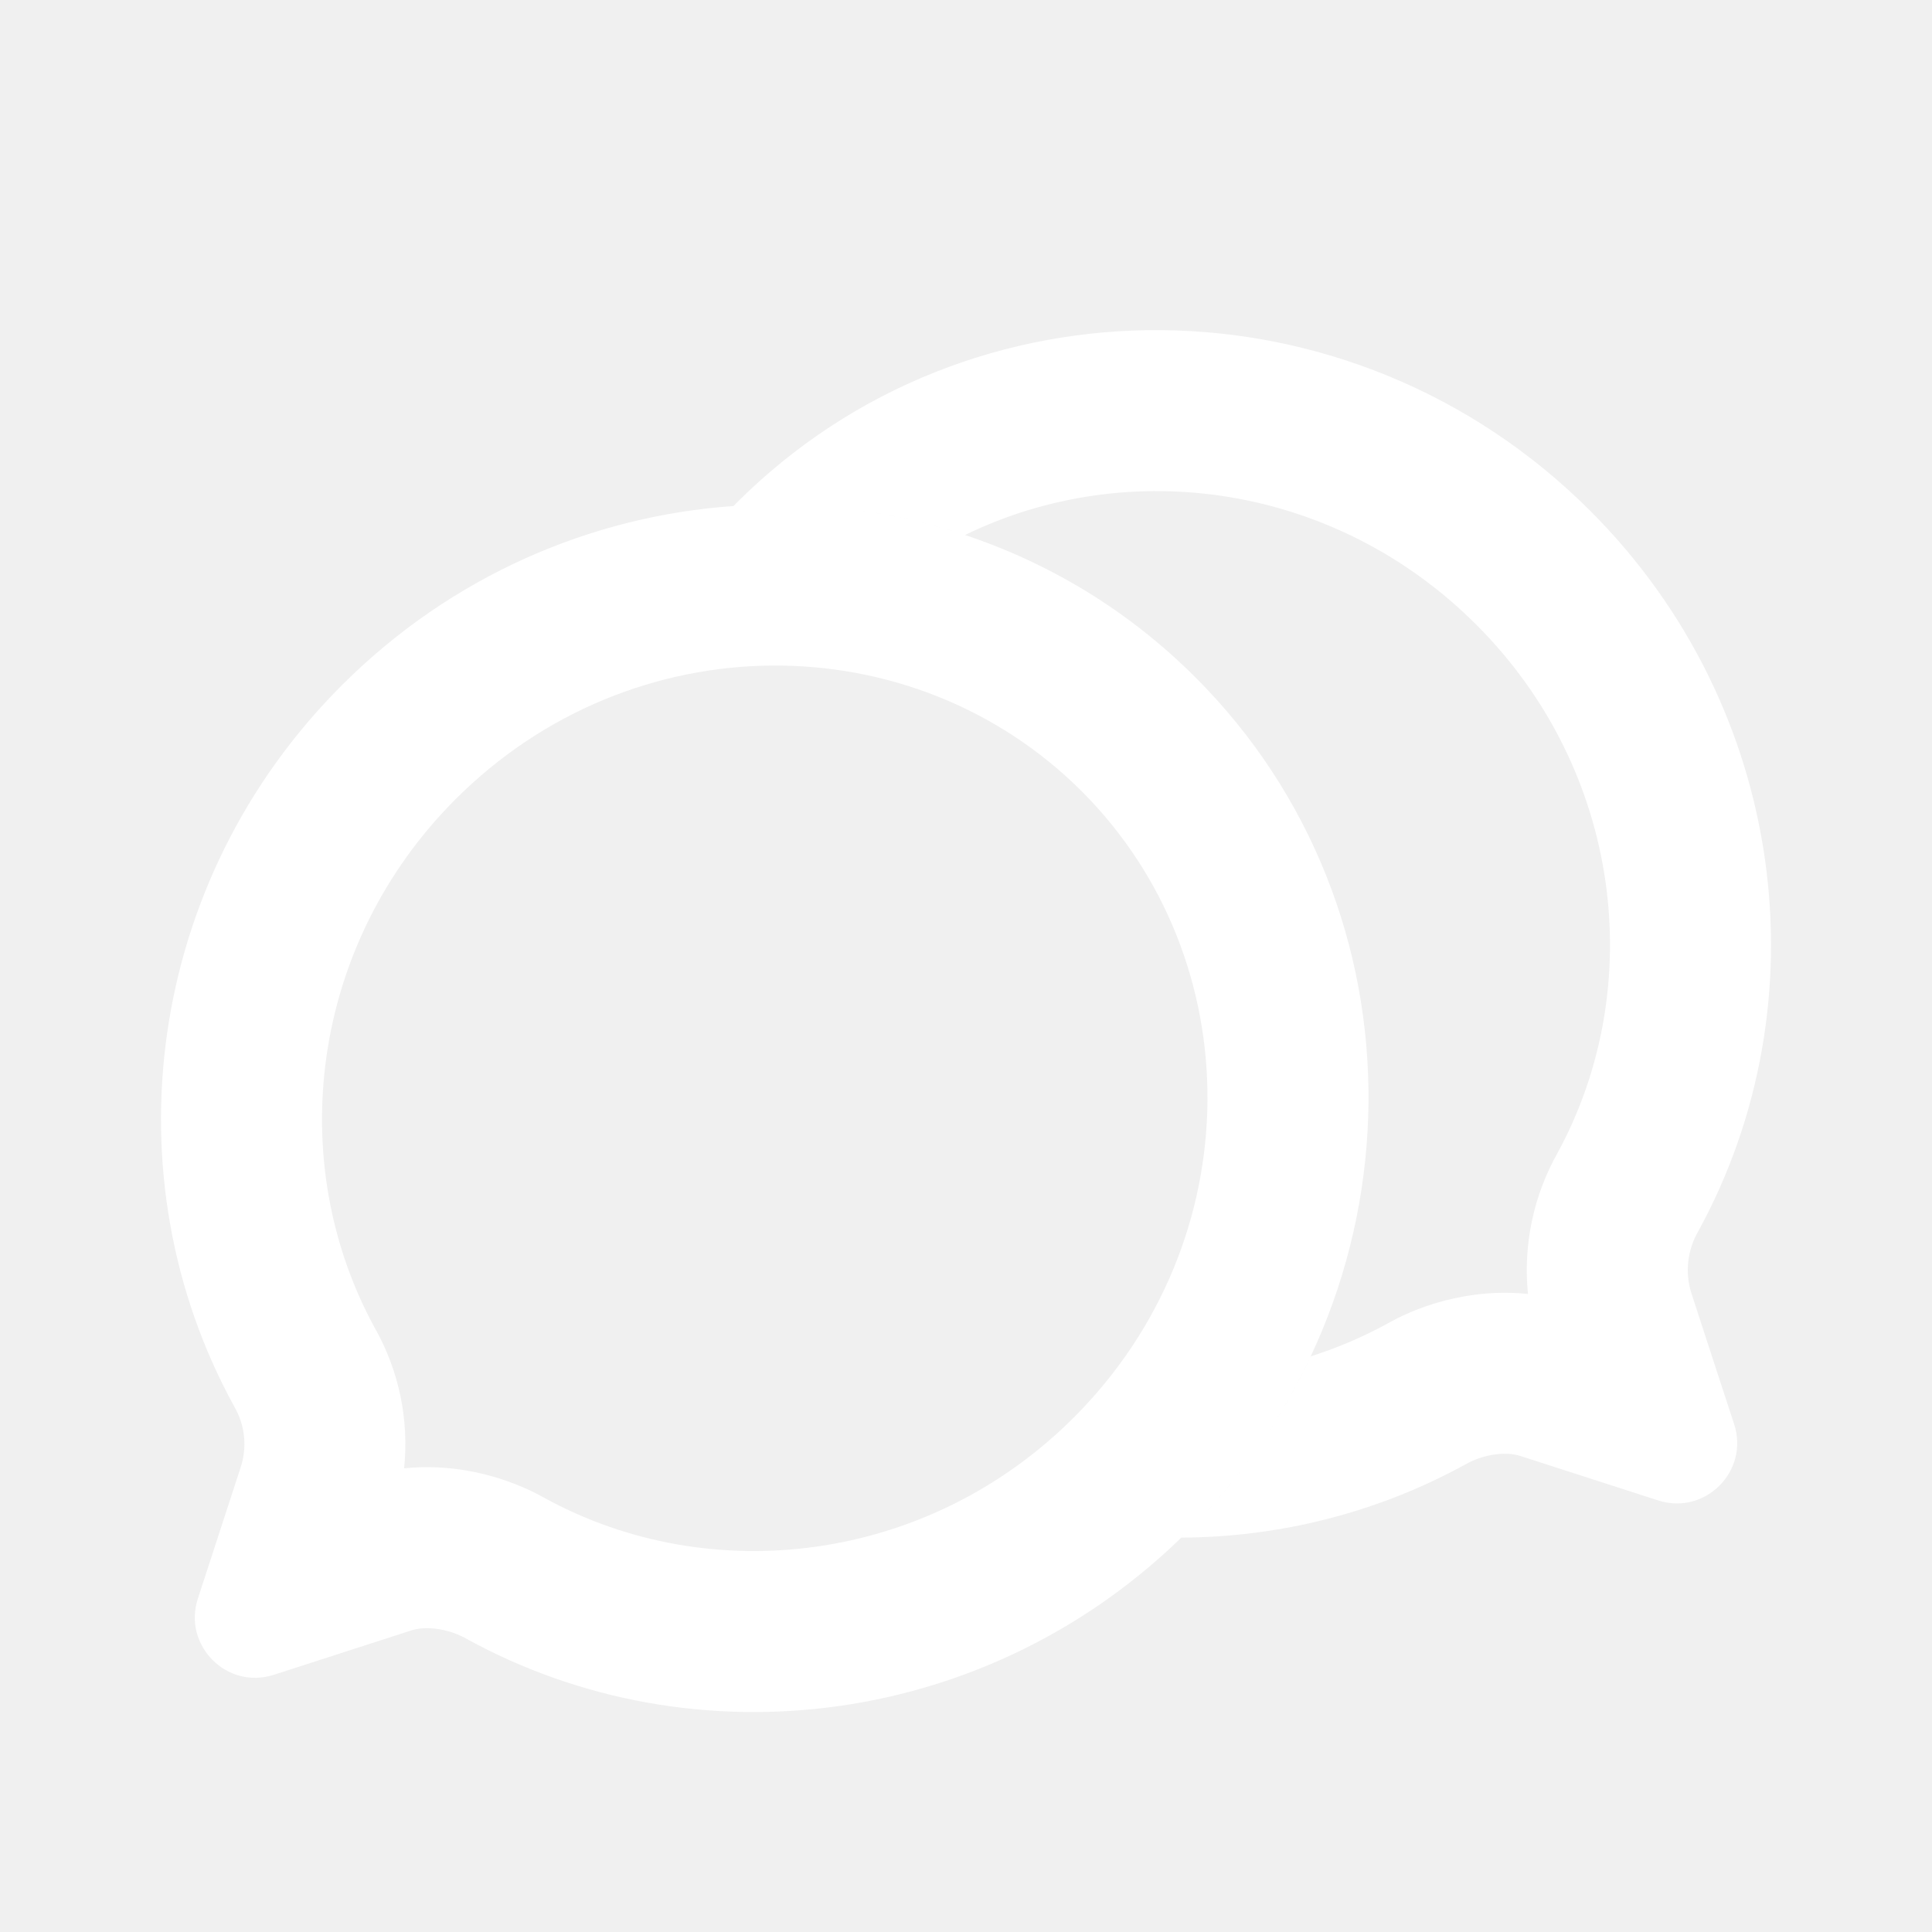
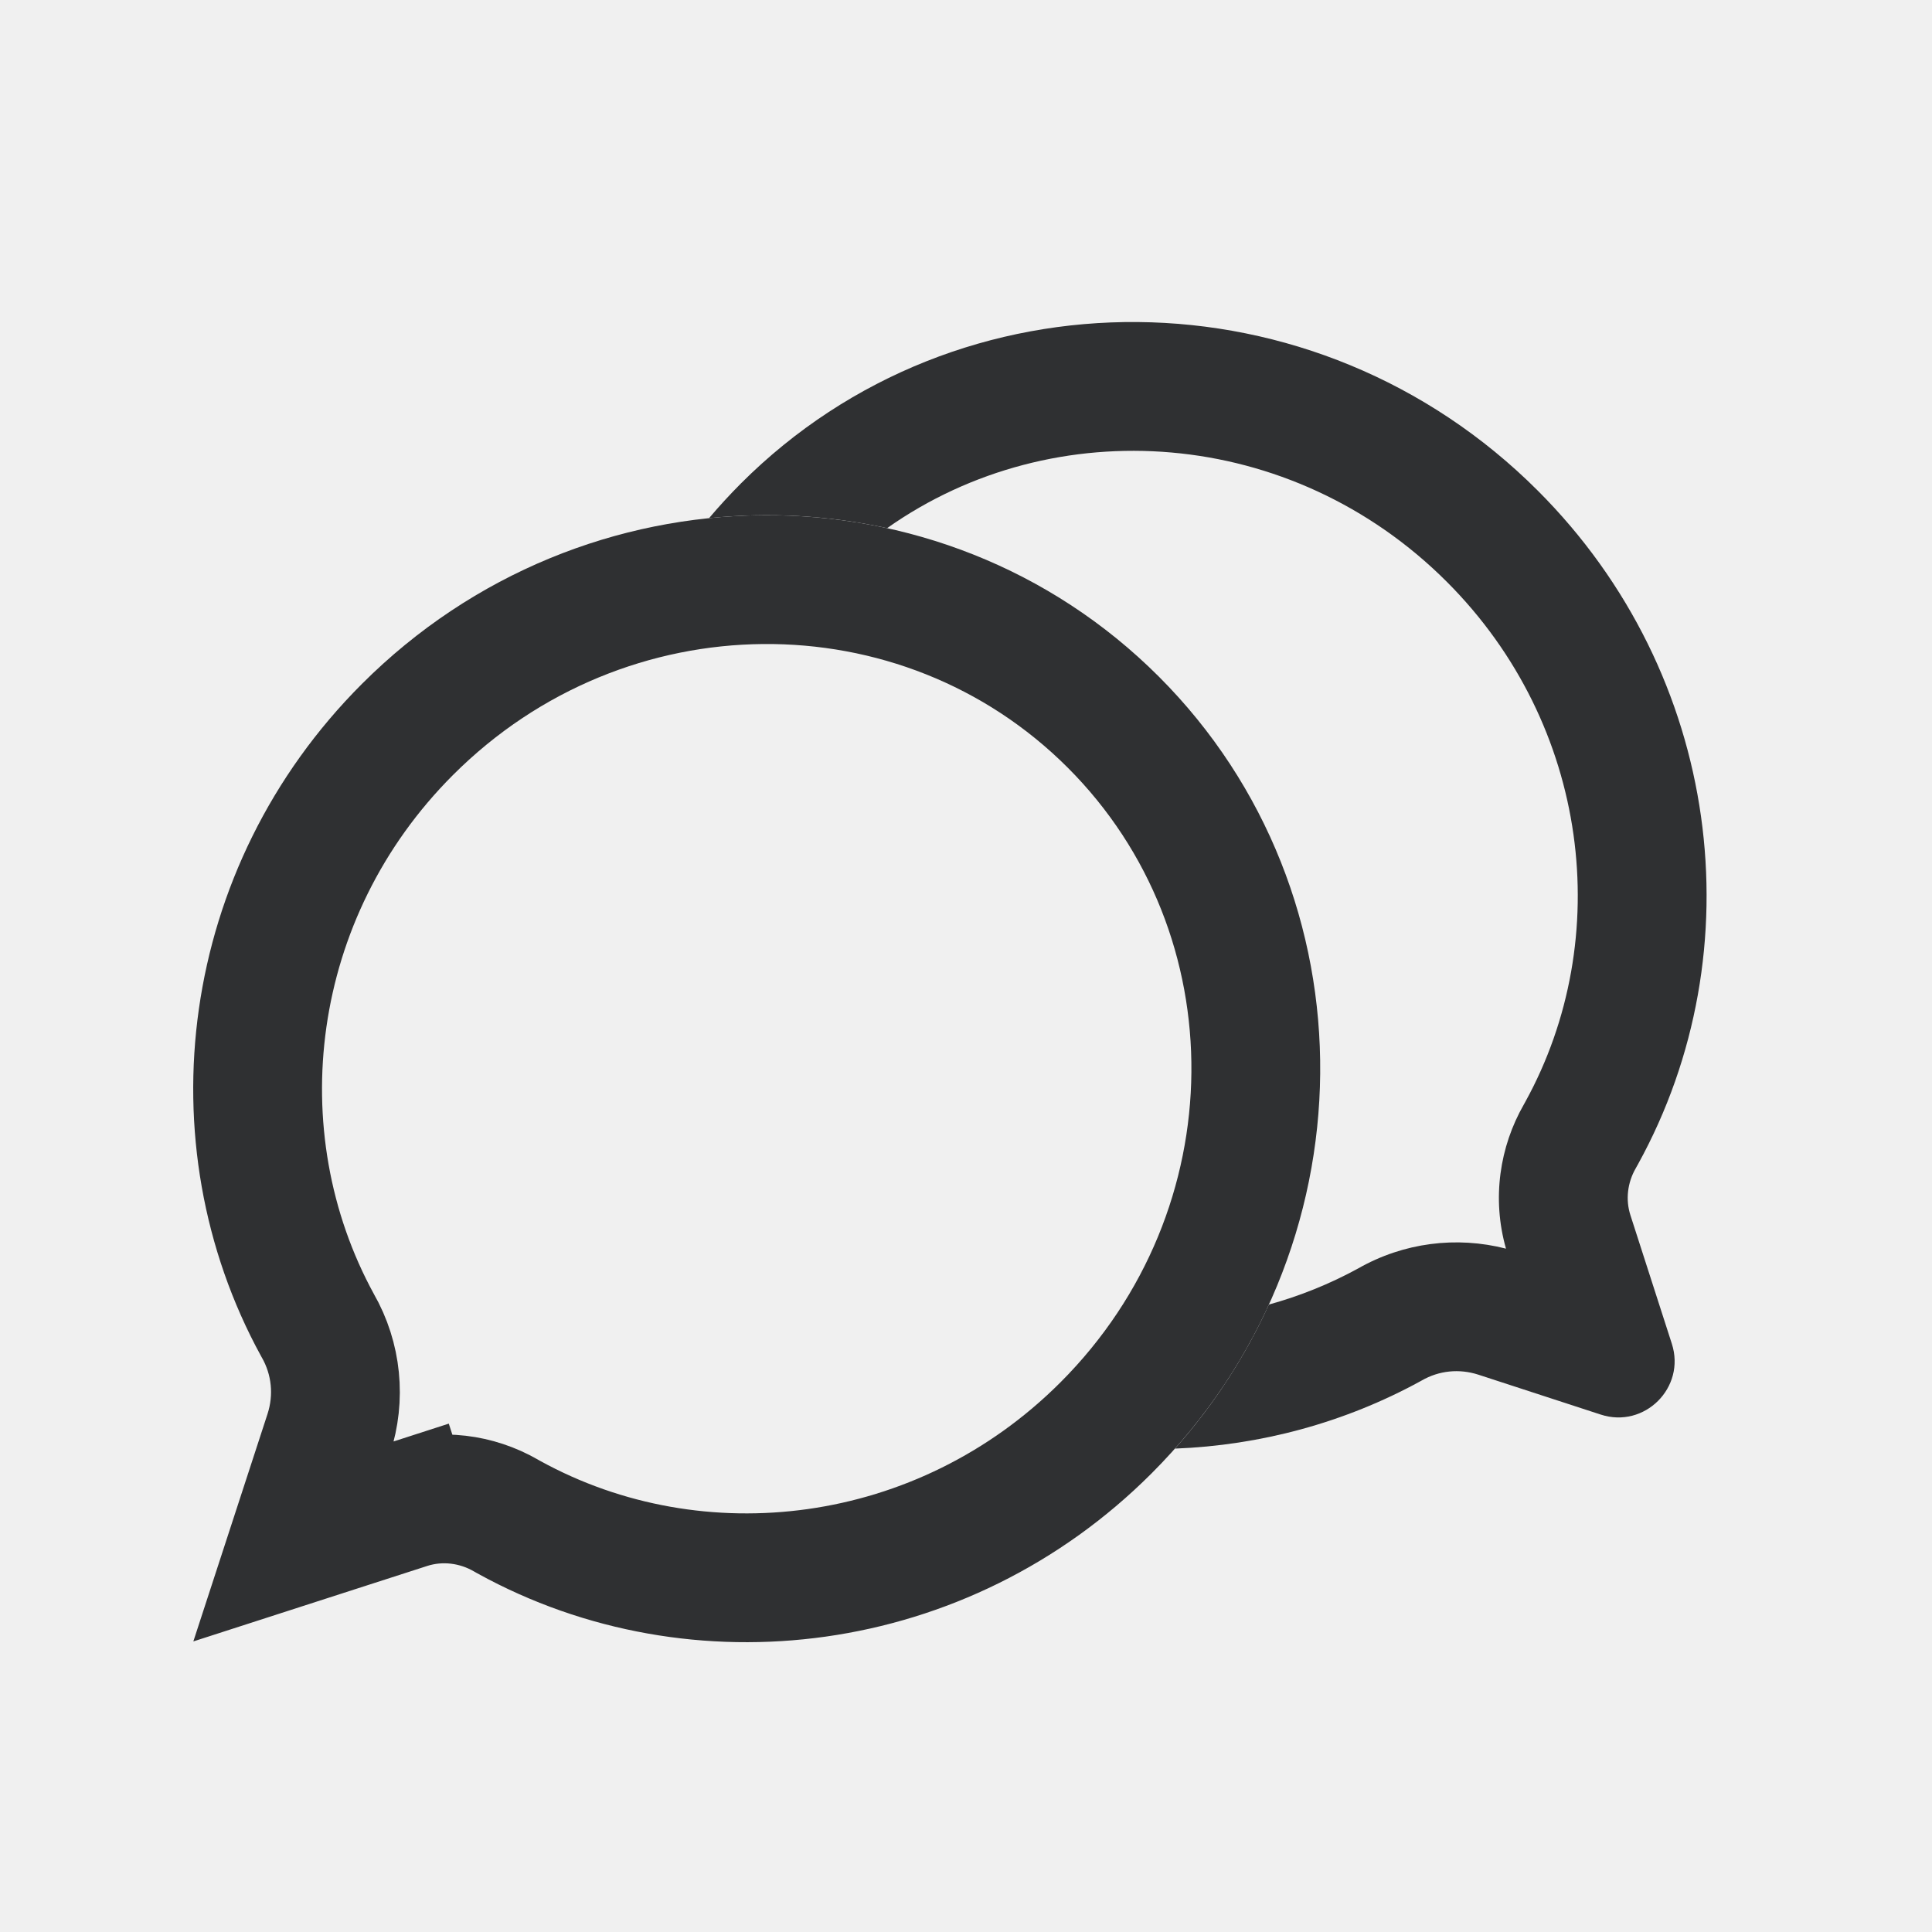
- <svg xmlns="http://www.w3.org/2000/svg" width="24" height="24" viewBox="0 0 24 24" fill="none">
-   <path fill-rule="evenodd" clip-rule="evenodd" d="M18.981 16.074C18.683 16.043 18.416 16.065 18.206 16.101C17.874 16.157 17.538 16.271 17.234 16.443C16.929 16.61 16.61 16.745 16.283 16.849C15.915 17.634 15.405 18.371 14.755 19.022C14.728 19.049 14.701 19.075 14.675 19.101C15.898 19.095 17.115 18.791 18.208 18.189C18.397 18.081 18.68 18.02 18.888 18.087L20.599 18.639C21.182 18.827 21.733 18.274 21.542 17.691C21.336 17.062 21.116 16.389 21.011 16.064C20.929 15.81 20.962 15.527 21.096 15.296C22.651 12.458 22.198 8.79 19.755 6.346C16.799 3.391 12.05 3.347 9.148 6.249L9.112 6.286C7.346 6.409 5.606 7.153 4.246 8.513C1.802 10.957 1.349 14.625 2.905 17.463L2.911 17.475C3.045 17.706 3.072 17.977 2.989 18.23C2.884 18.555 2.664 19.229 2.458 19.858C2.268 20.44 2.818 20.993 3.401 20.805L5.112 20.253C5.32 20.187 5.603 20.248 5.792 20.356C8.632 21.92 12.307 21.469 14.755 19.022C17.71 16.066 17.754 11.318 14.852 8.416C13.647 7.211 12.123 6.514 10.542 6.322C11.032 6.381 11.517 6.489 11.988 6.646C14.02 5.655 16.587 6.008 18.34 7.761C20.15 9.57 20.47 12.264 19.348 14.323C19.053 14.847 18.919 15.46 18.981 16.074ZM4.653 16.491C4.96 17.032 5.082 17.642 5.02 18.24C5.317 18.209 5.585 18.232 5.794 18.267C6.126 18.324 6.462 18.438 6.766 18.609C8.827 19.739 11.527 19.421 13.34 17.608C15.539 15.409 15.534 11.927 13.438 9.83C11.341 7.734 7.859 7.728 5.66 9.927C3.85 11.738 3.53 14.432 4.653 16.491Z" fill="white" fill-opacity="1" />
+ <svg xmlns="http://www.w3.org/2000/svg" width="30" height="30" viewBox="0 0 30 30" fill="none">
+   <path d="M7.853 23.531L7.853 23.531C7.402 23.272 6.849 23.196 6.324 23.365L6.631 24.317L6.324 23.365L4.561 23.934C4.777 23.272 4.995 22.606 5.105 22.265C5.287 21.705 5.229 21.098 4.933 20.581L4.93 20.576C3.331 17.654 3.793 13.861 6.327 11.327C9.397 8.257 14.304 8.231 17.287 11.213C20.27 14.196 20.243 19.103 17.173 22.173C14.634 24.712 10.83 25.171 7.906 23.561C7.893 23.553 7.875 23.543 7.853 23.531Z" stroke="#2F3032" stroke-width="2" />
+   <path fill-rule="evenodd" clip-rule="evenodd" d="M25.317 18.869L25.96 20.865C26.18 21.546 25.535 22.188 24.855 21.965C24.121 21.725 23.336 21.469 22.956 21.346C22.66 21.25 22.345 21.281 22.075 21.437L22.061 21.445C20.876 22.094 19.568 22.443 18.245 22.494C18.854 21.809 19.34 21.053 19.703 20.257C20.182 20.125 20.648 19.938 21.09 19.696C21.796 19.294 22.616 19.192 23.385 19.389C23.163 18.61 23.287 17.804 23.663 17.149C23.674 17.131 23.681 17.118 23.684 17.111C25.081 14.576 24.689 11.258 22.466 9.034C20.053 6.622 16.371 6.37 13.775 8.201C12.869 8.003 11.935 7.951 11.01 8.046C11.166 7.861 11.332 7.681 11.506 7.506C14.892 4.121 20.432 4.172 23.88 7.62C26.735 10.475 27.261 14.763 25.436 18.076C25.425 18.096 25.412 18.119 25.398 18.144C25.272 18.364 25.239 18.627 25.317 18.869Z" fill="#2F3032" />
</svg>
